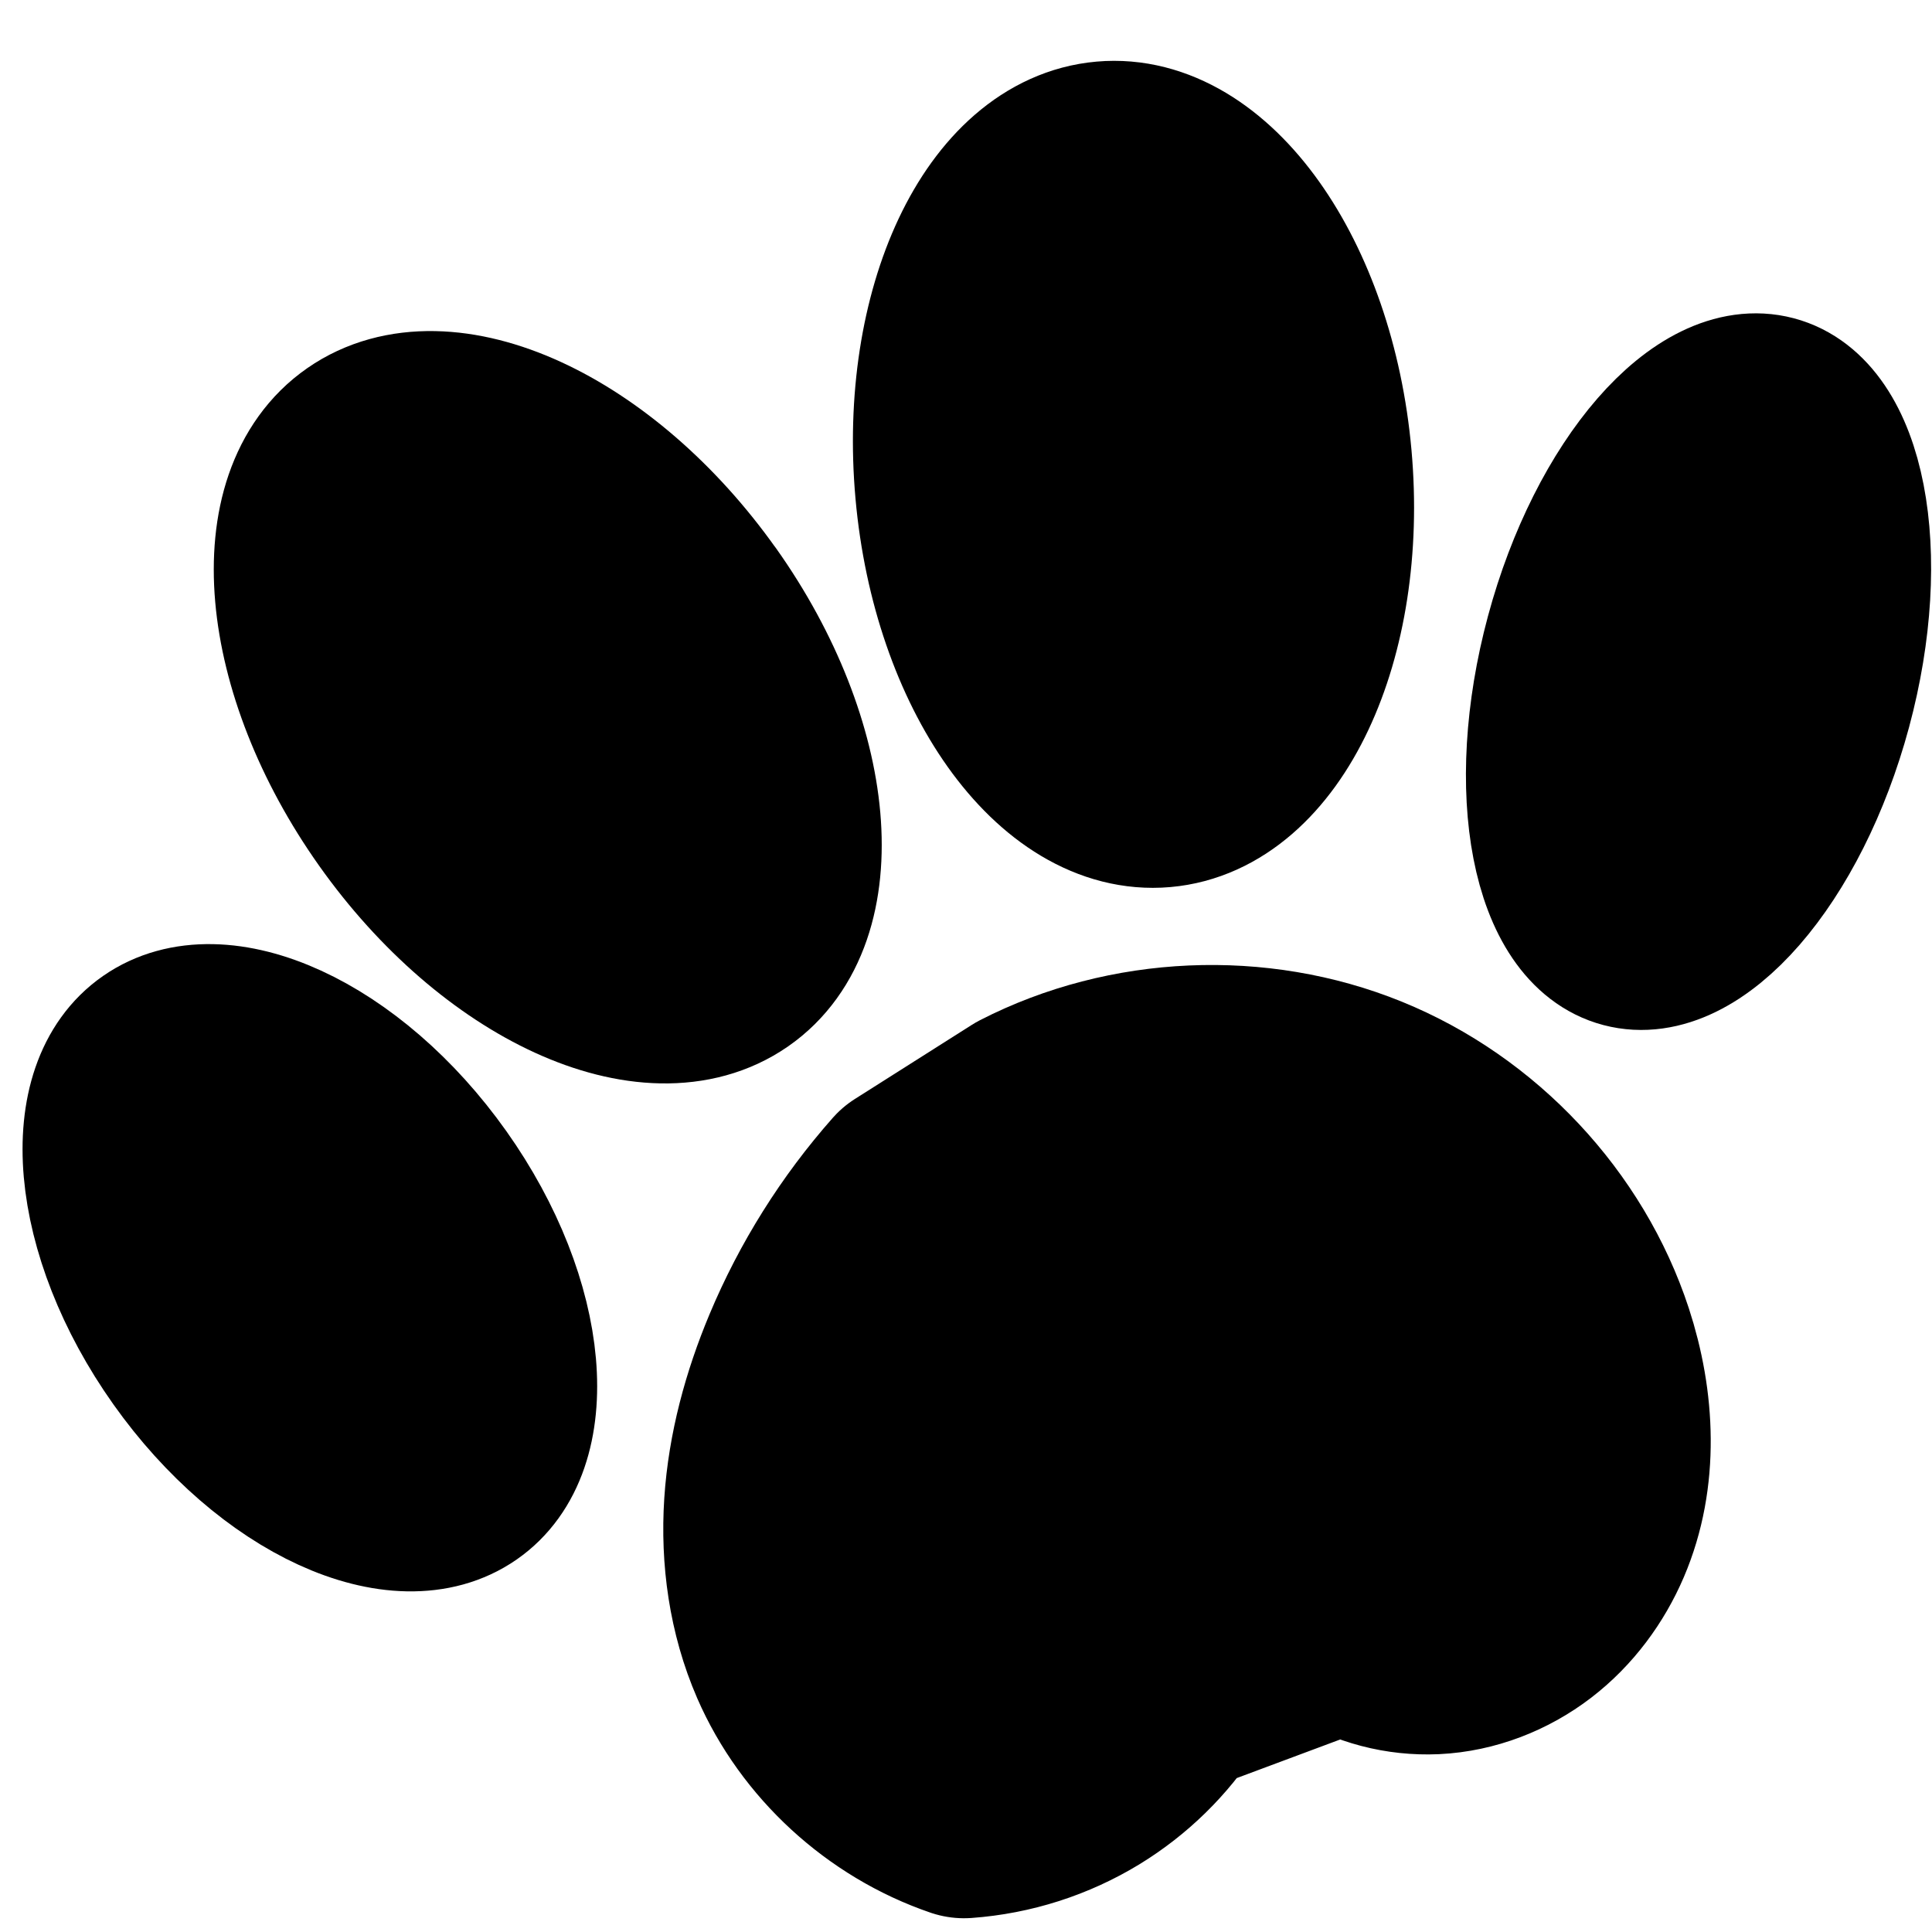
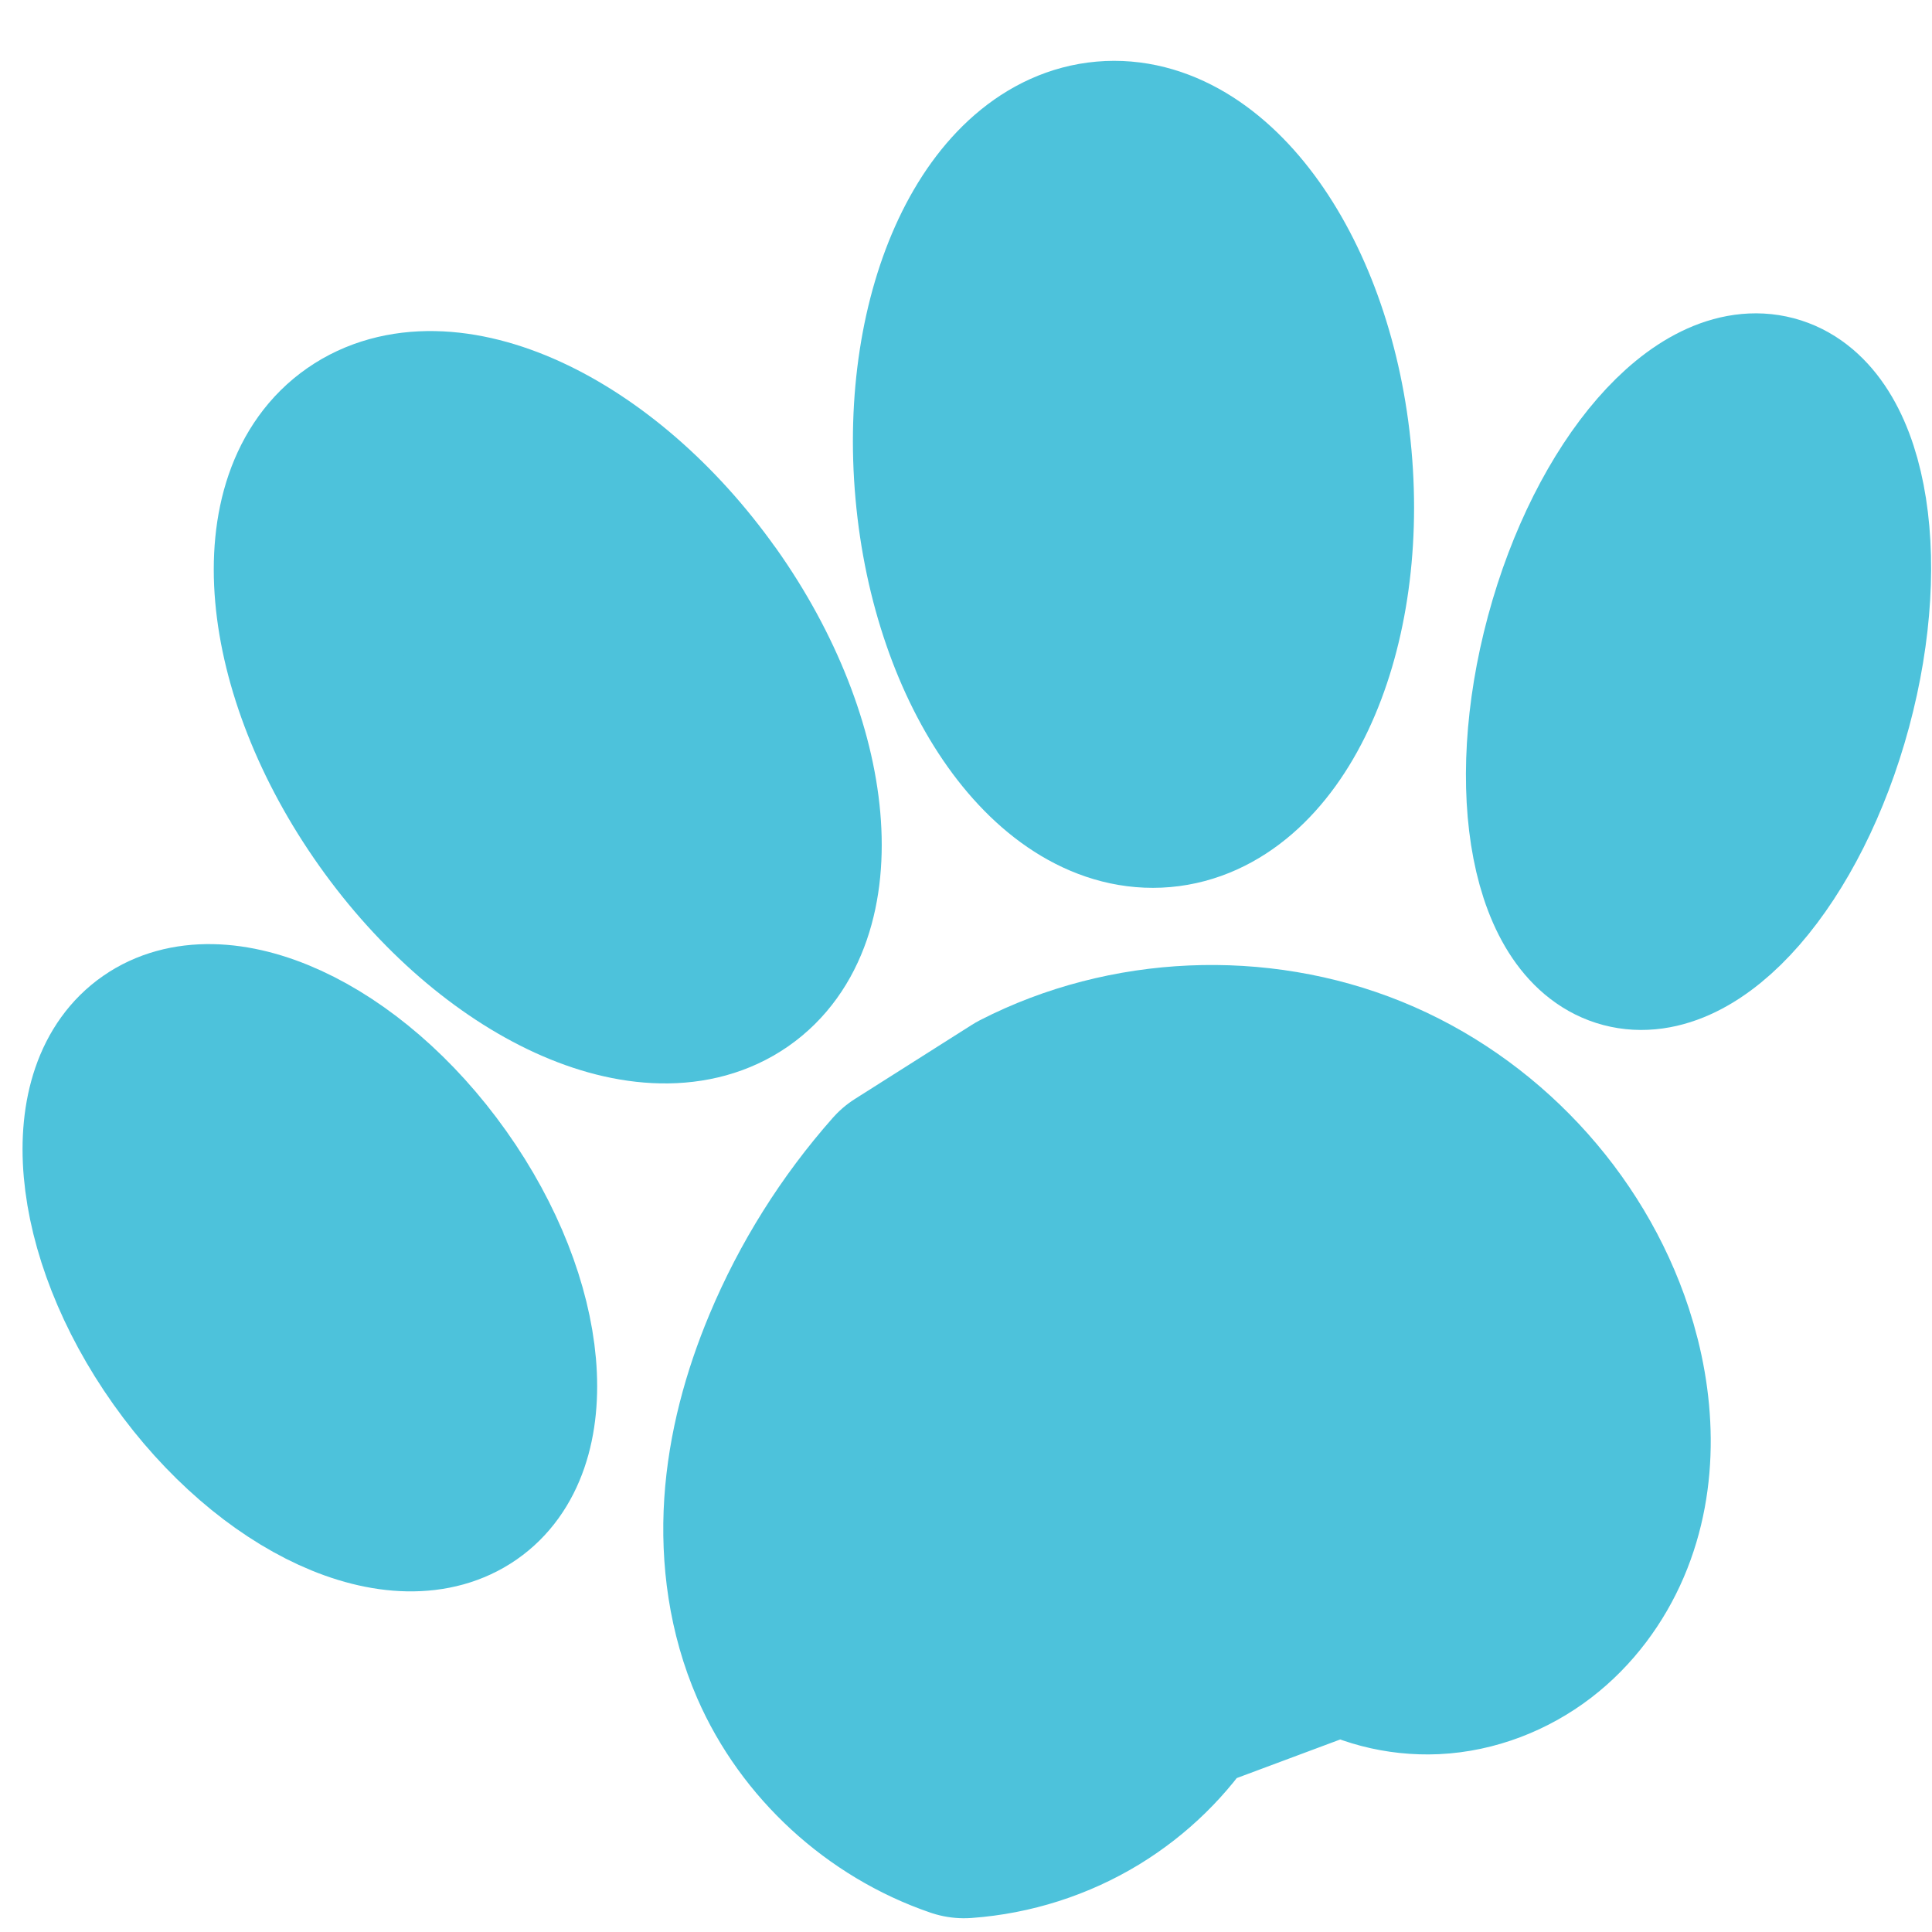
<svg xmlns="http://www.w3.org/2000/svg" width="32" height="32" viewBox="0 0 32 32">
-   <path d="M168.448 104.575a2.148 4.446 0 0 1-2.148 4.445 2.148 4.446 0 0 1-2.149-4.445 2.148 4.446 0 0 1 2.149-4.446 2.148 4.446 0 0 1 2.148 4.446" transform="matrix(1.05575 .27872 -.28152 1.04527 -117.998 -144.535)" fill="currentColor" stroke="currentColor" stroke-width="2.309" stroke-linecap="round" stroke-linejoin="round" />
-   <path d="M15.11 185.034a2.914 5.027 0 0 1-2.915 5.027 2.914 5.027 0 0 1-2.914-5.027 2.914 5.027 0 0 1 2.914-5.027 2.914 5.027 0 0 1 2.914 5.027" transform="matrix(.89428 -.62156 .6278 .8854 -117.998 -144.535)" fill="currentColor" stroke="currentColor" stroke-width="2.633" stroke-linecap="round" stroke-linejoin="round" />
-   <path d="M115.153 151.38a2.914 5.027 0 0 1-2.914 5.027 2.914 5.027 0 0 1-2.914-5.027 2.914 5.027 0 0 1 2.914-5.028 2.914 5.027 0 0 1 2.914 5.027" transform="matrix(1.08836 -.09559 .09655 1.07756 -117.998 -144.535)" fill="currentColor" stroke="currentColor" stroke-width="2.633" stroke-linecap="round" stroke-linejoin="round" />
-   <path d="M6.82 189.986a2.507 4.325 0 0 1-2.507 4.325 2.507 4.325 0 0 1-2.507-4.325 2.507 4.325 0 0 1 2.507-4.325 2.507 4.325 0 0 1 2.507 4.325" transform="matrix(.89428 -.62156 .6278 .8854 -117.998 -144.535)" fill="currentColor" stroke="currentColor" stroke-width="2.265" stroke-linecap="round" stroke-linejoin="round" />
-   <path d="M636.43 289.918c-3.042-.765-5.726-2.858-7.21-5.622-.968-1.805-1.432-3.86-1.476-5.908-.043-2.048.325-4.092.943-6.045a24 24 0 0 1 3.53-6.952l4.284-3.294c3.793-2.4 8.654-3.036 12.938-1.695s7.913 4.636 9.661 8.77c1.03 2.438 1.416 5.23.596 7.746-.41 1.258-1.118 2.426-2.09 3.323s-2.21 1.516-3.522 1.692a6.03 6.03 0 0 1-3.548-.617l-6.498 3.11a10.46 10.46 0 0 1-3.033 3.565 10.46 10.46 0 0 1-4.575 1.927" transform="matrix(.42448 .03626 -.03662 .42027 -243.567 -114.836)" fill="currentColor" stroke="currentColor" stroke-width="8" stroke-linecap="round" stroke-linejoin="round" stroke-dasharray="none" stroke-opacity="1" />
+   <path d="M168.448 104.575a2.148 4.446 0 0 1-2.148 4.445 2.148 4.446 0 0 1-2.149-4.445 2.148 4.446 0 0 1 2.149-4.446 2.148 4.446 0 0 1 2.148 4.446" transform="matrix(1.05575 .27872 -.28152 1.04527 -117.998 -144.535)" fill="#4DC2DB" stroke="#4DC2DB" stroke-width="2.309" stroke-linecap="round" stroke-linejoin="round" />
+   <path d="M15.11 185.034a2.914 5.027 0 0 1-2.915 5.027 2.914 5.027 0 0 1-2.914-5.027 2.914 5.027 0 0 1 2.914-5.027 2.914 5.027 0 0 1 2.914 5.027" transform="matrix(.89428 -.62156 .6278 .8854 -117.998 -144.535)" fill="#4DC2DB" stroke="#4DC2DB" stroke-width="2.633" stroke-linecap="round" stroke-linejoin="round" />
+   <path d="M115.153 151.38a2.914 5.027 0 0 1-2.914 5.027 2.914 5.027 0 0 1-2.914-5.027 2.914 5.027 0 0 1 2.914-5.028 2.914 5.027 0 0 1 2.914 5.027" transform="matrix(1.08836 -.09559 .09655 1.07756 -117.998 -144.535)" fill="#4DC2DB" stroke="#4DC2DB" stroke-width="2.633" stroke-linecap="round" stroke-linejoin="round" />
+   <path d="M6.82 189.986a2.507 4.325 0 0 1-2.507 4.325 2.507 4.325 0 0 1-2.507-4.325 2.507 4.325 0 0 1 2.507-4.325 2.507 4.325 0 0 1 2.507 4.325" transform="matrix(.89428 -.62156 .6278 .8854 -117.998 -144.535)" fill="#4DC2DB" stroke="#4DC2DB" stroke-width="2.265" stroke-linecap="round" stroke-linejoin="round" />
+   <path d="M636.43 289.918c-3.042-.765-5.726-2.858-7.21-5.622-.968-1.805-1.432-3.86-1.476-5.908-.043-2.048.325-4.092.943-6.045a24 24 0 0 1 3.53-6.952l4.284-3.294c3.793-2.4 8.654-3.036 12.938-1.695s7.913 4.636 9.661 8.77c1.03 2.438 1.416 5.23.596 7.746-.41 1.258-1.118 2.426-2.09 3.323s-2.21 1.516-3.522 1.692a6.03 6.03 0 0 1-3.548-.617l-6.498 3.11a10.46 10.46 0 0 1-3.033 3.565 10.46 10.46 0 0 1-4.575 1.927" transform="matrix(.42448 .03626 -.03662 .42027 -243.567 -114.836)" fill="#4DC2DB" stroke="#4DC2DB" stroke-width="8" stroke-linecap="round" stroke-linejoin="round" stroke-dasharray="none" stroke-opacity="1" />
</svg>
